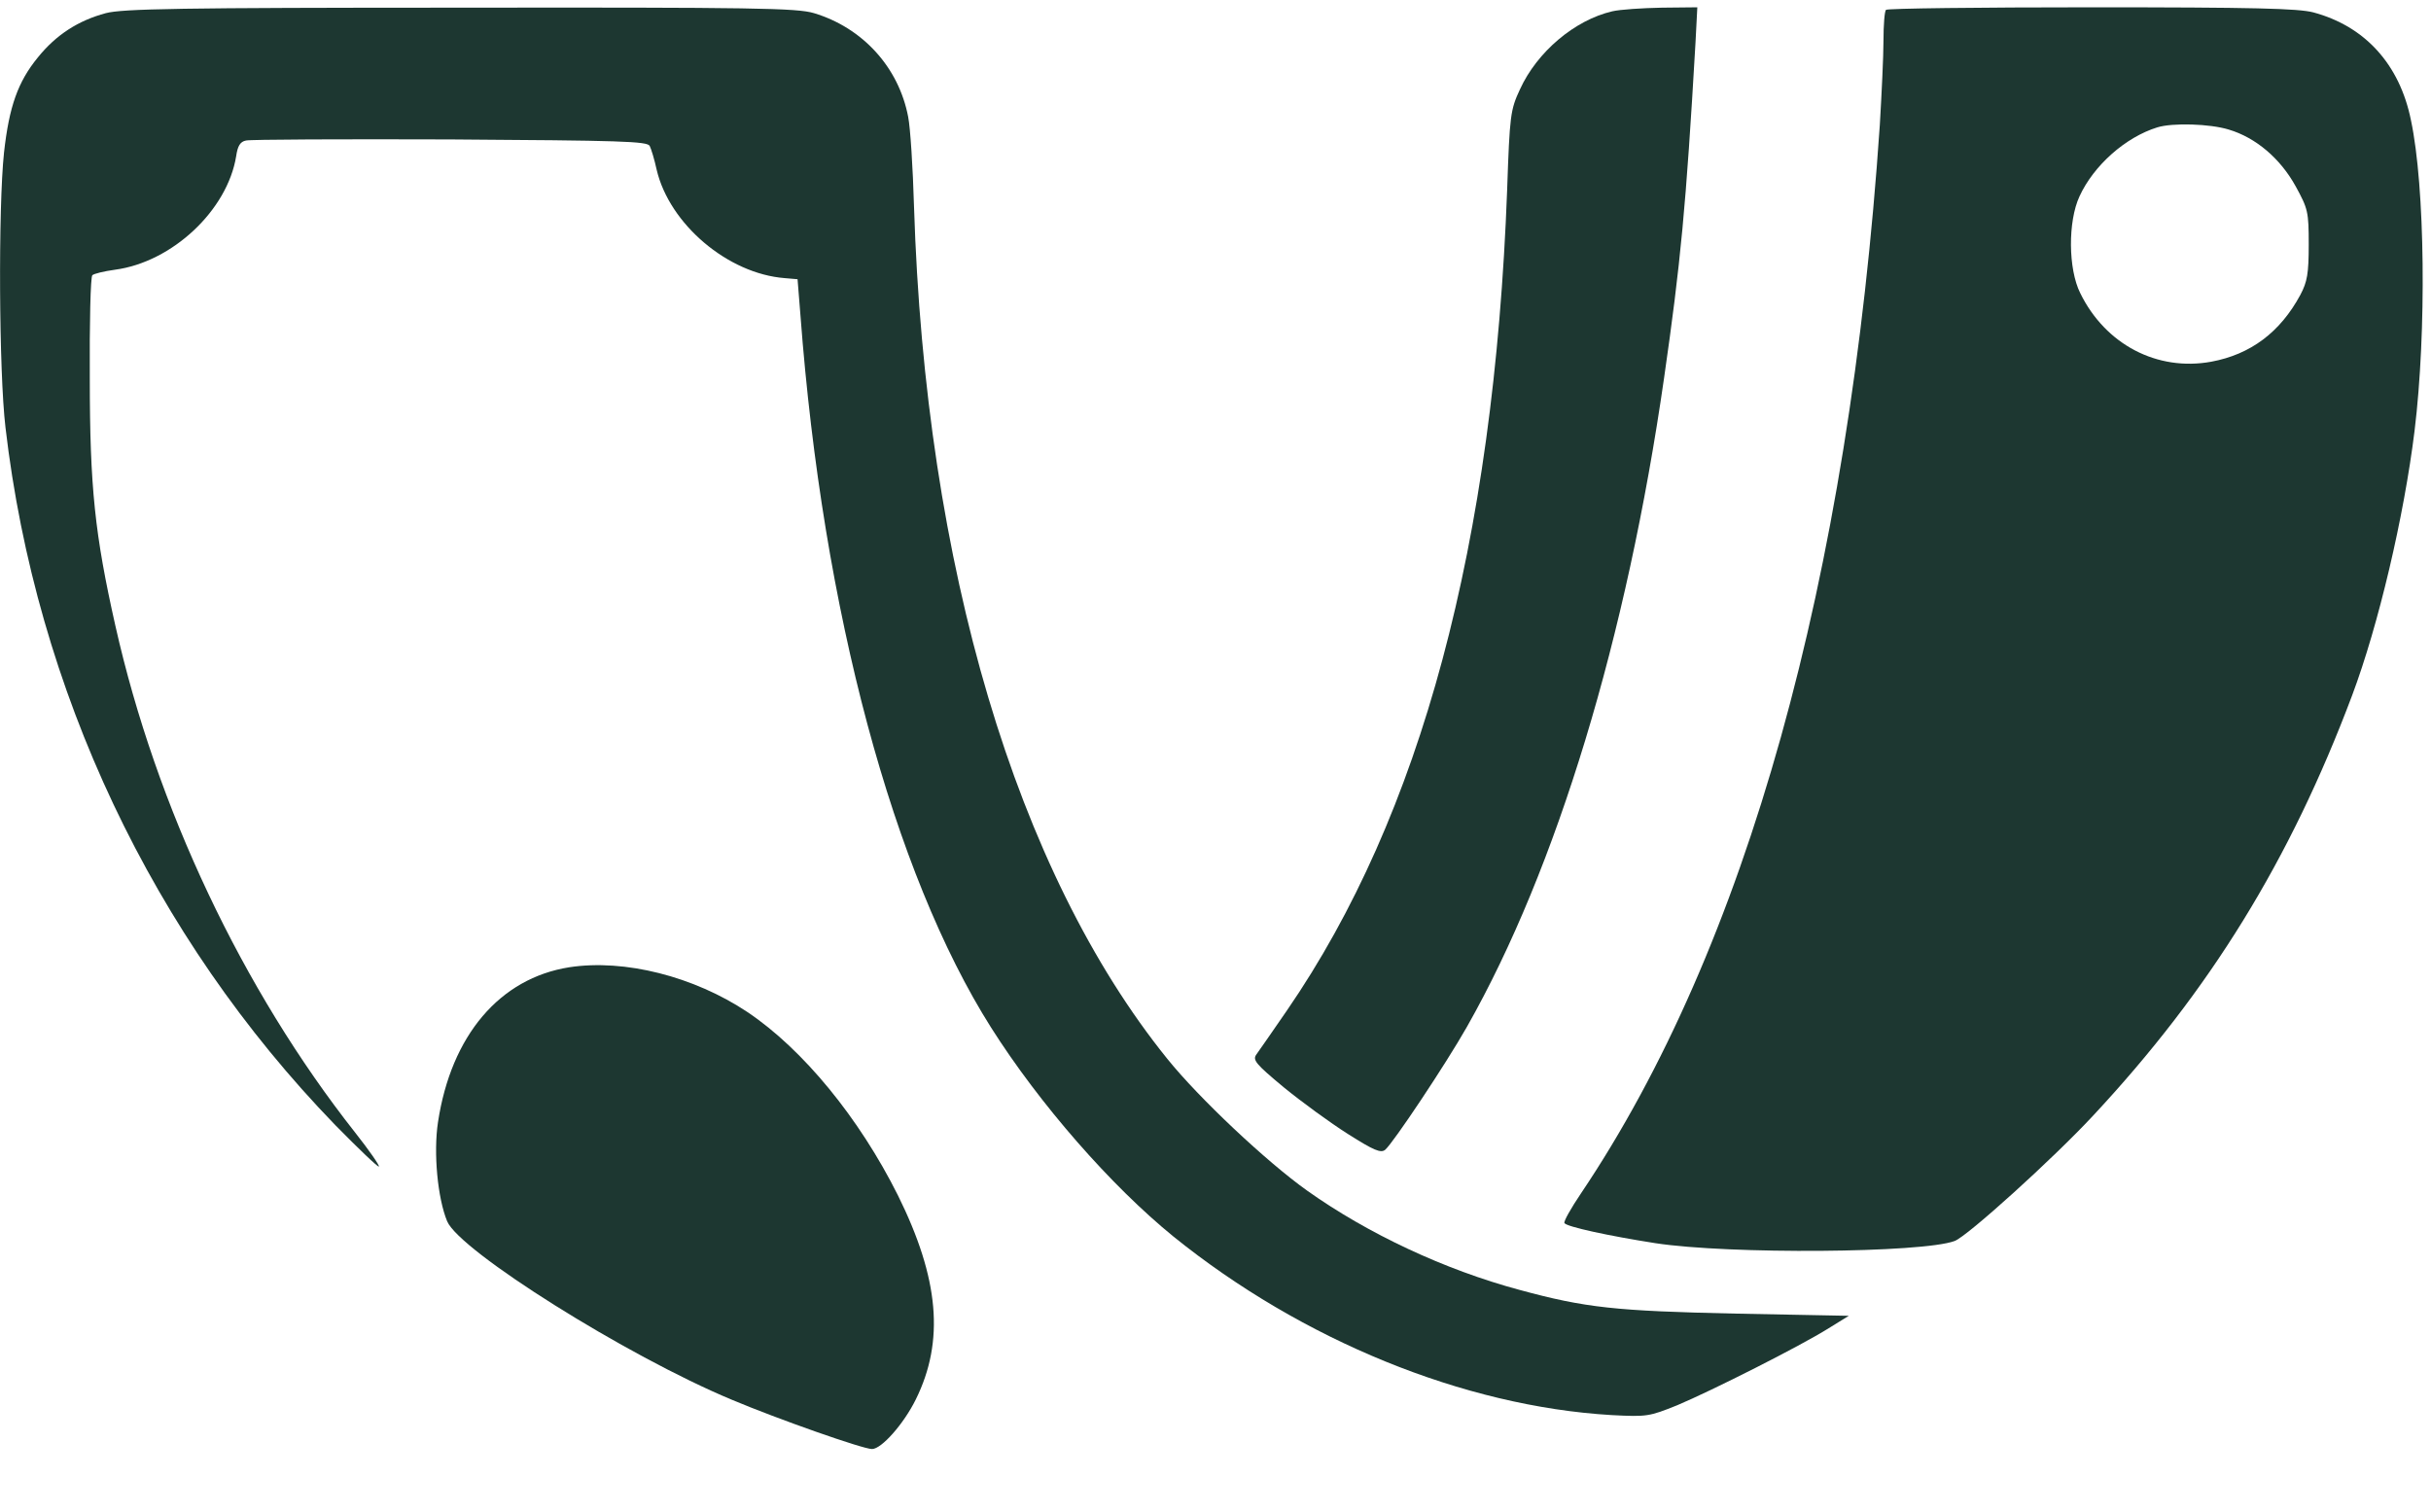
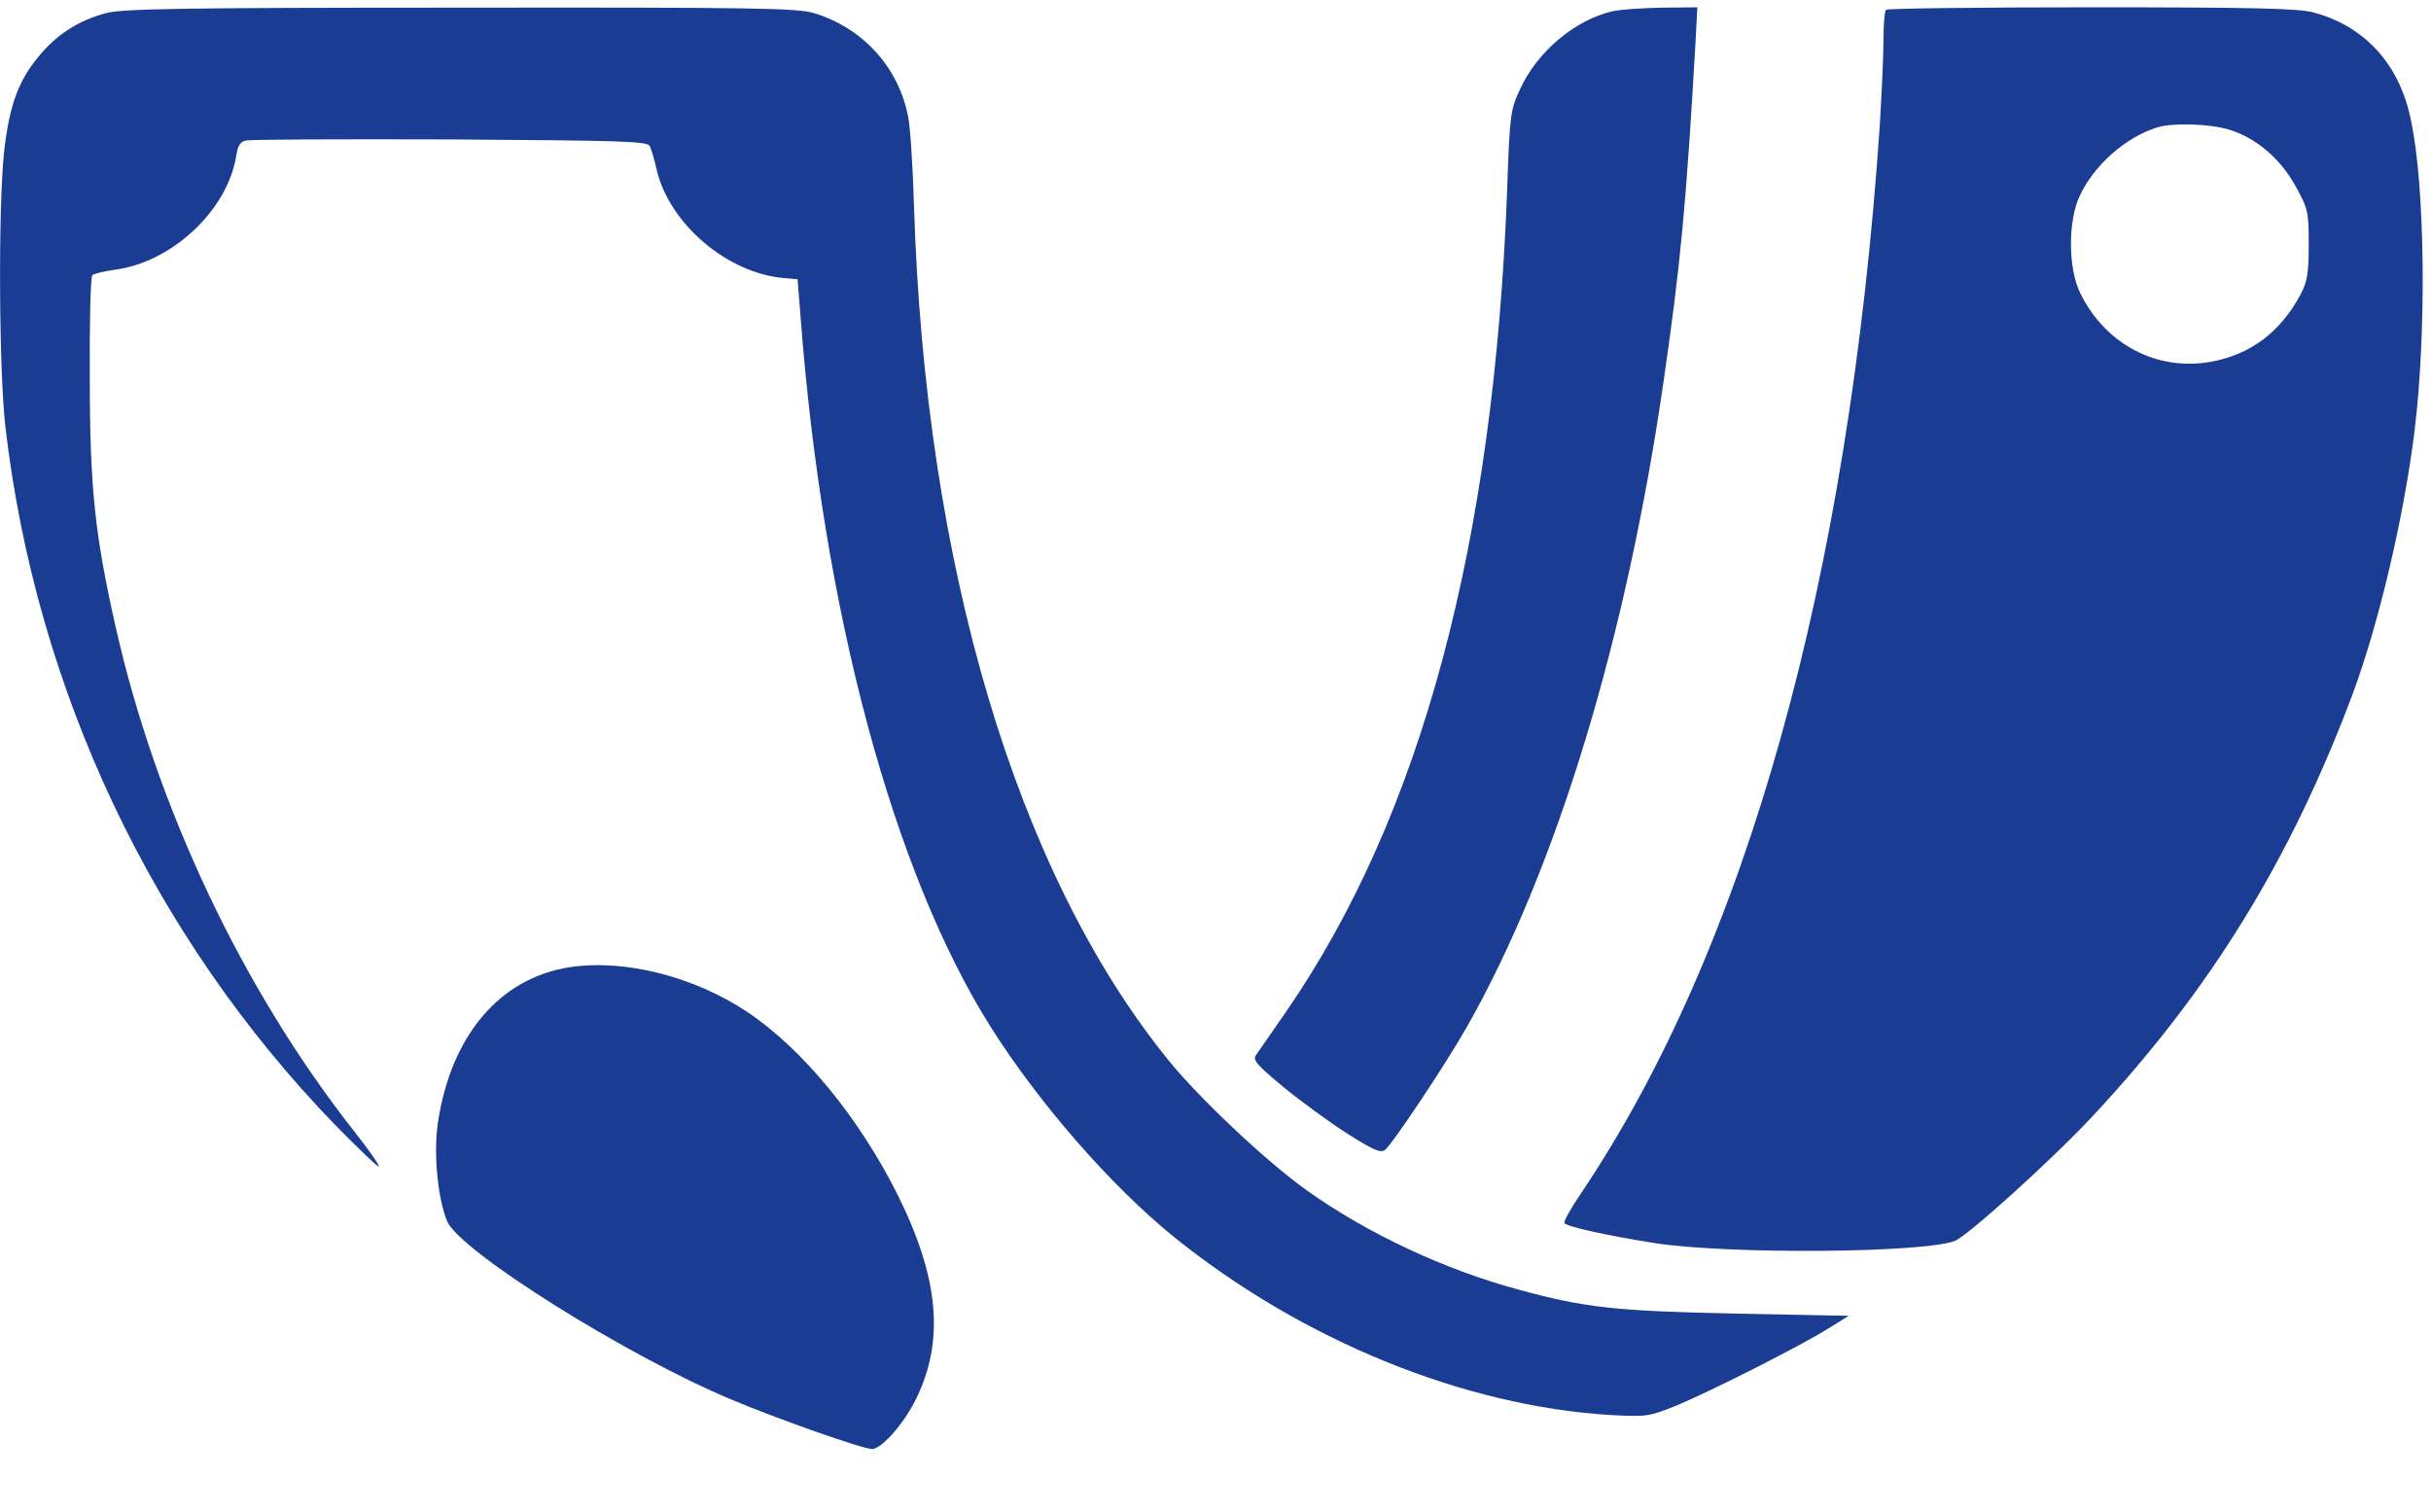
<svg xmlns="http://www.w3.org/2000/svg" version="1.0" width="666pt" height="414pt" viewBox="0 0 666 414" preserveAspectRatio="xMidYMid meet">
-   <g transform="translate(0,414) scale(0.1,-0.1)" fill="#1d3731" stroke="none">
+   <g transform="translate(0,414) scale(0.1,-0.1)" fill="#1A3C92" stroke="none">
    <path d="M290 4104 c-75 -20 -136 -59 -186 -121 -55 -67 -79 -135 -93 -261 -16 -151 -14 -601 4 -753 84 -720 403 -1395 904 -1912 63 -64 116 -115 119 -113 2 3 -27 45 -65 93 -309 392 -545 891 -657 1389 -56 249 -70 379 -70 676 -1 152 2 280 7 284 4 4 32 11 62 15 157 21 308 163 332 311 4 28 11 40 27 43 11 3 264 4 560 3 467 -3 540 -5 546 -18 4 -8 13 -37 19 -65 35 -149 195 -285 351 -297 l35 -3 8 -100 c61 -809 254 -1526 522 -1950 133 -210 329 -434 500 -573 352 -284 795 -465 1200 -489 97 -5 103 -4 180 27 95 40 337 162 415 211 l55 34 -310 6 c-328 7 -412 16 -592 65 -205 55 -416 154 -582 272 -111 79 -296 253 -383 361 -414 513 -663 1350 -694 2336 -3 105 -10 215 -16 245 -26 136 -125 244 -258 284 -47 14 -162 16 -969 15 -771 0 -925 -3 -971 -15z" />
    <path d="M4417 4109 c-103 -24 -206 -111 -253 -214 -26 -56 -28 -70 -35 -275 -36 -970 -236 -1714 -603 -2248 -39 -57 -77 -111 -84 -121 -11 -15 -2 -26 75 -90 49 -40 127 -97 176 -128 71 -45 90 -53 102 -43 22 19 165 233 224 337 246 434 438 1067 540 1778 45 313 60 467 86 918 l5 97 -97 -1 c-54 -1 -115 -5 -136 -10z" />
    <path d="M5167 4113 c-4 -3 -7 -41 -7 -84 0 -43 -5 -146 -10 -231 -84 -1243 -366 -2255 -819 -2928 -27 -40 -48 -77 -45 -81 6 -10 121 -35 249 -55 202 -31 732 -27 820 6 35 13 269 225 378 342 322 345 541 701 711 1153 72 192 142 489 171 725 33 270 29 668 -10 851 -31 153 -126 257 -267 295 -42 11 -164 14 -609 14 -306 0 -559 -3 -562 -7z m939 -328 c74 -22 141 -79 183 -155 34 -62 36 -70 36 -160 0 -80 -4 -102 -23 -138 -55 -102 -136 -163 -244 -183 -148 -27 -290 47 -359 188 -33 66 -34 196 -2 265 39 85 126 162 213 189 42 13 144 10 196 -6z" />
    <path d="M1560 1490 c-191 -30 -324 -187 -360 -424 -13 -85 -1 -209 25 -272 34 -81 490 -368 780 -489 126 -53 359 -135 384 -135 26 0 87 69 120 136 79 160 64 331 -49 559 -106 212 -260 400 -412 502 -147 98 -337 146 -488 123z" />
  </g>
</svg>
